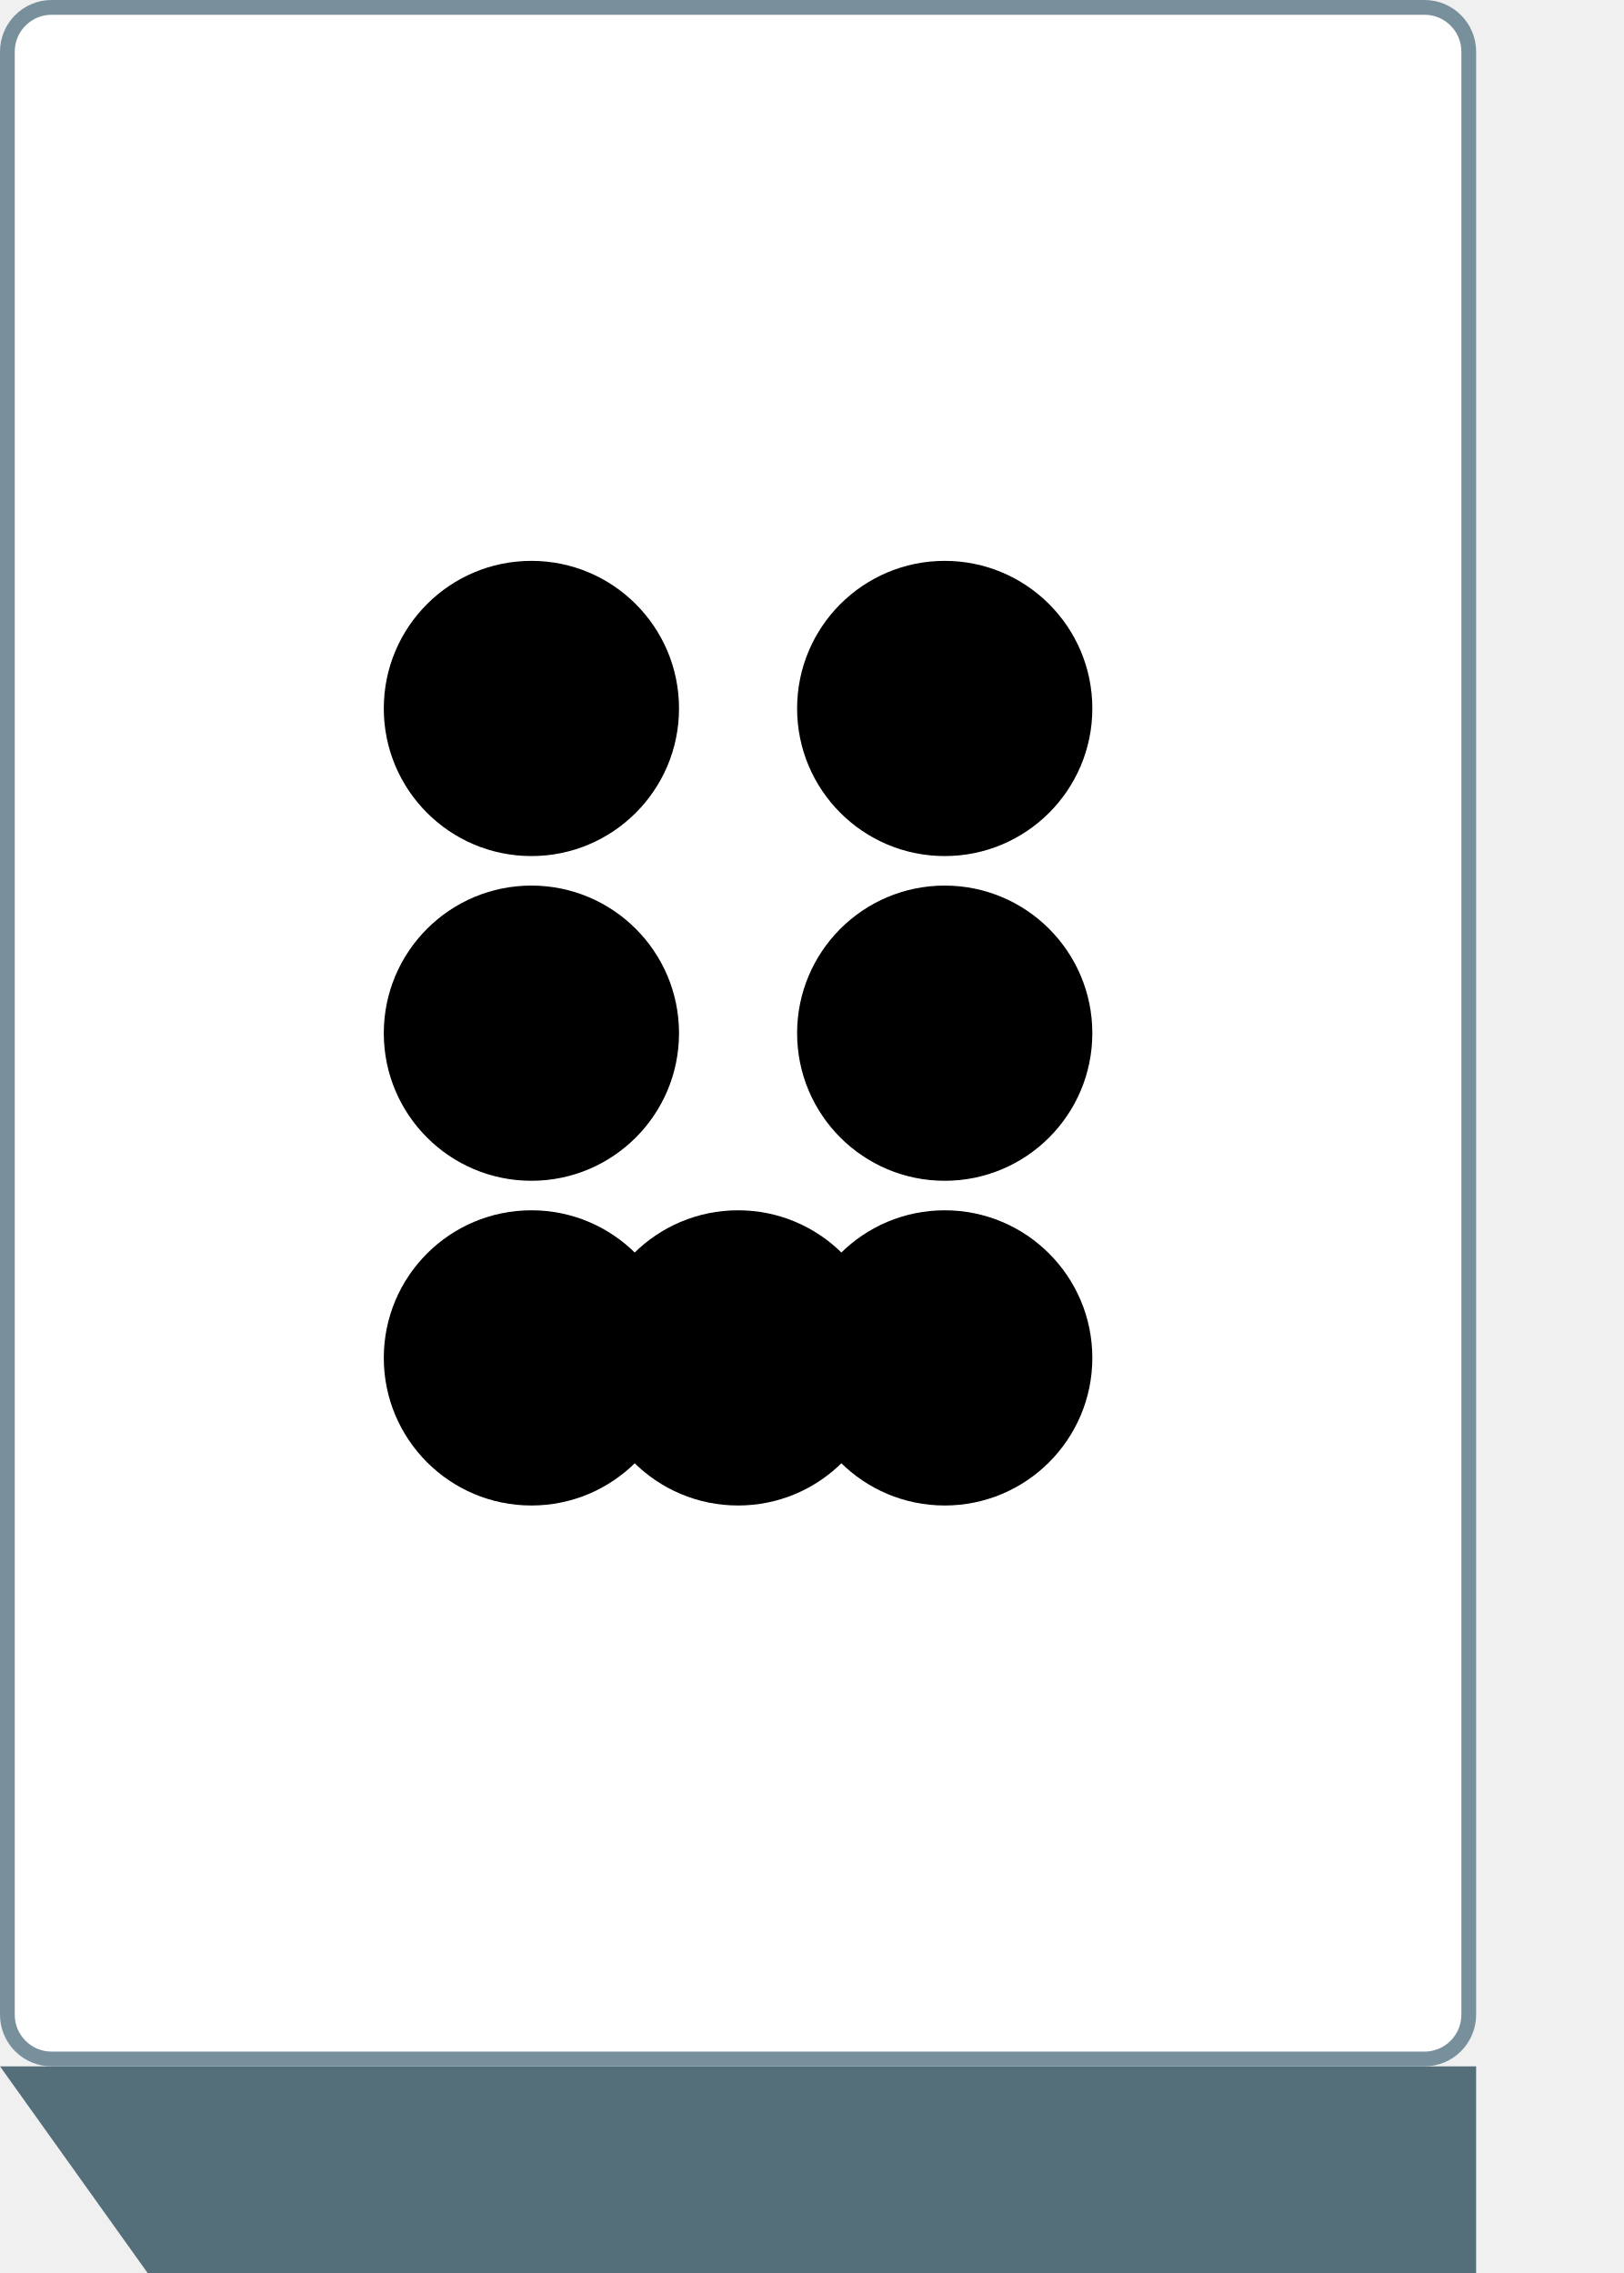
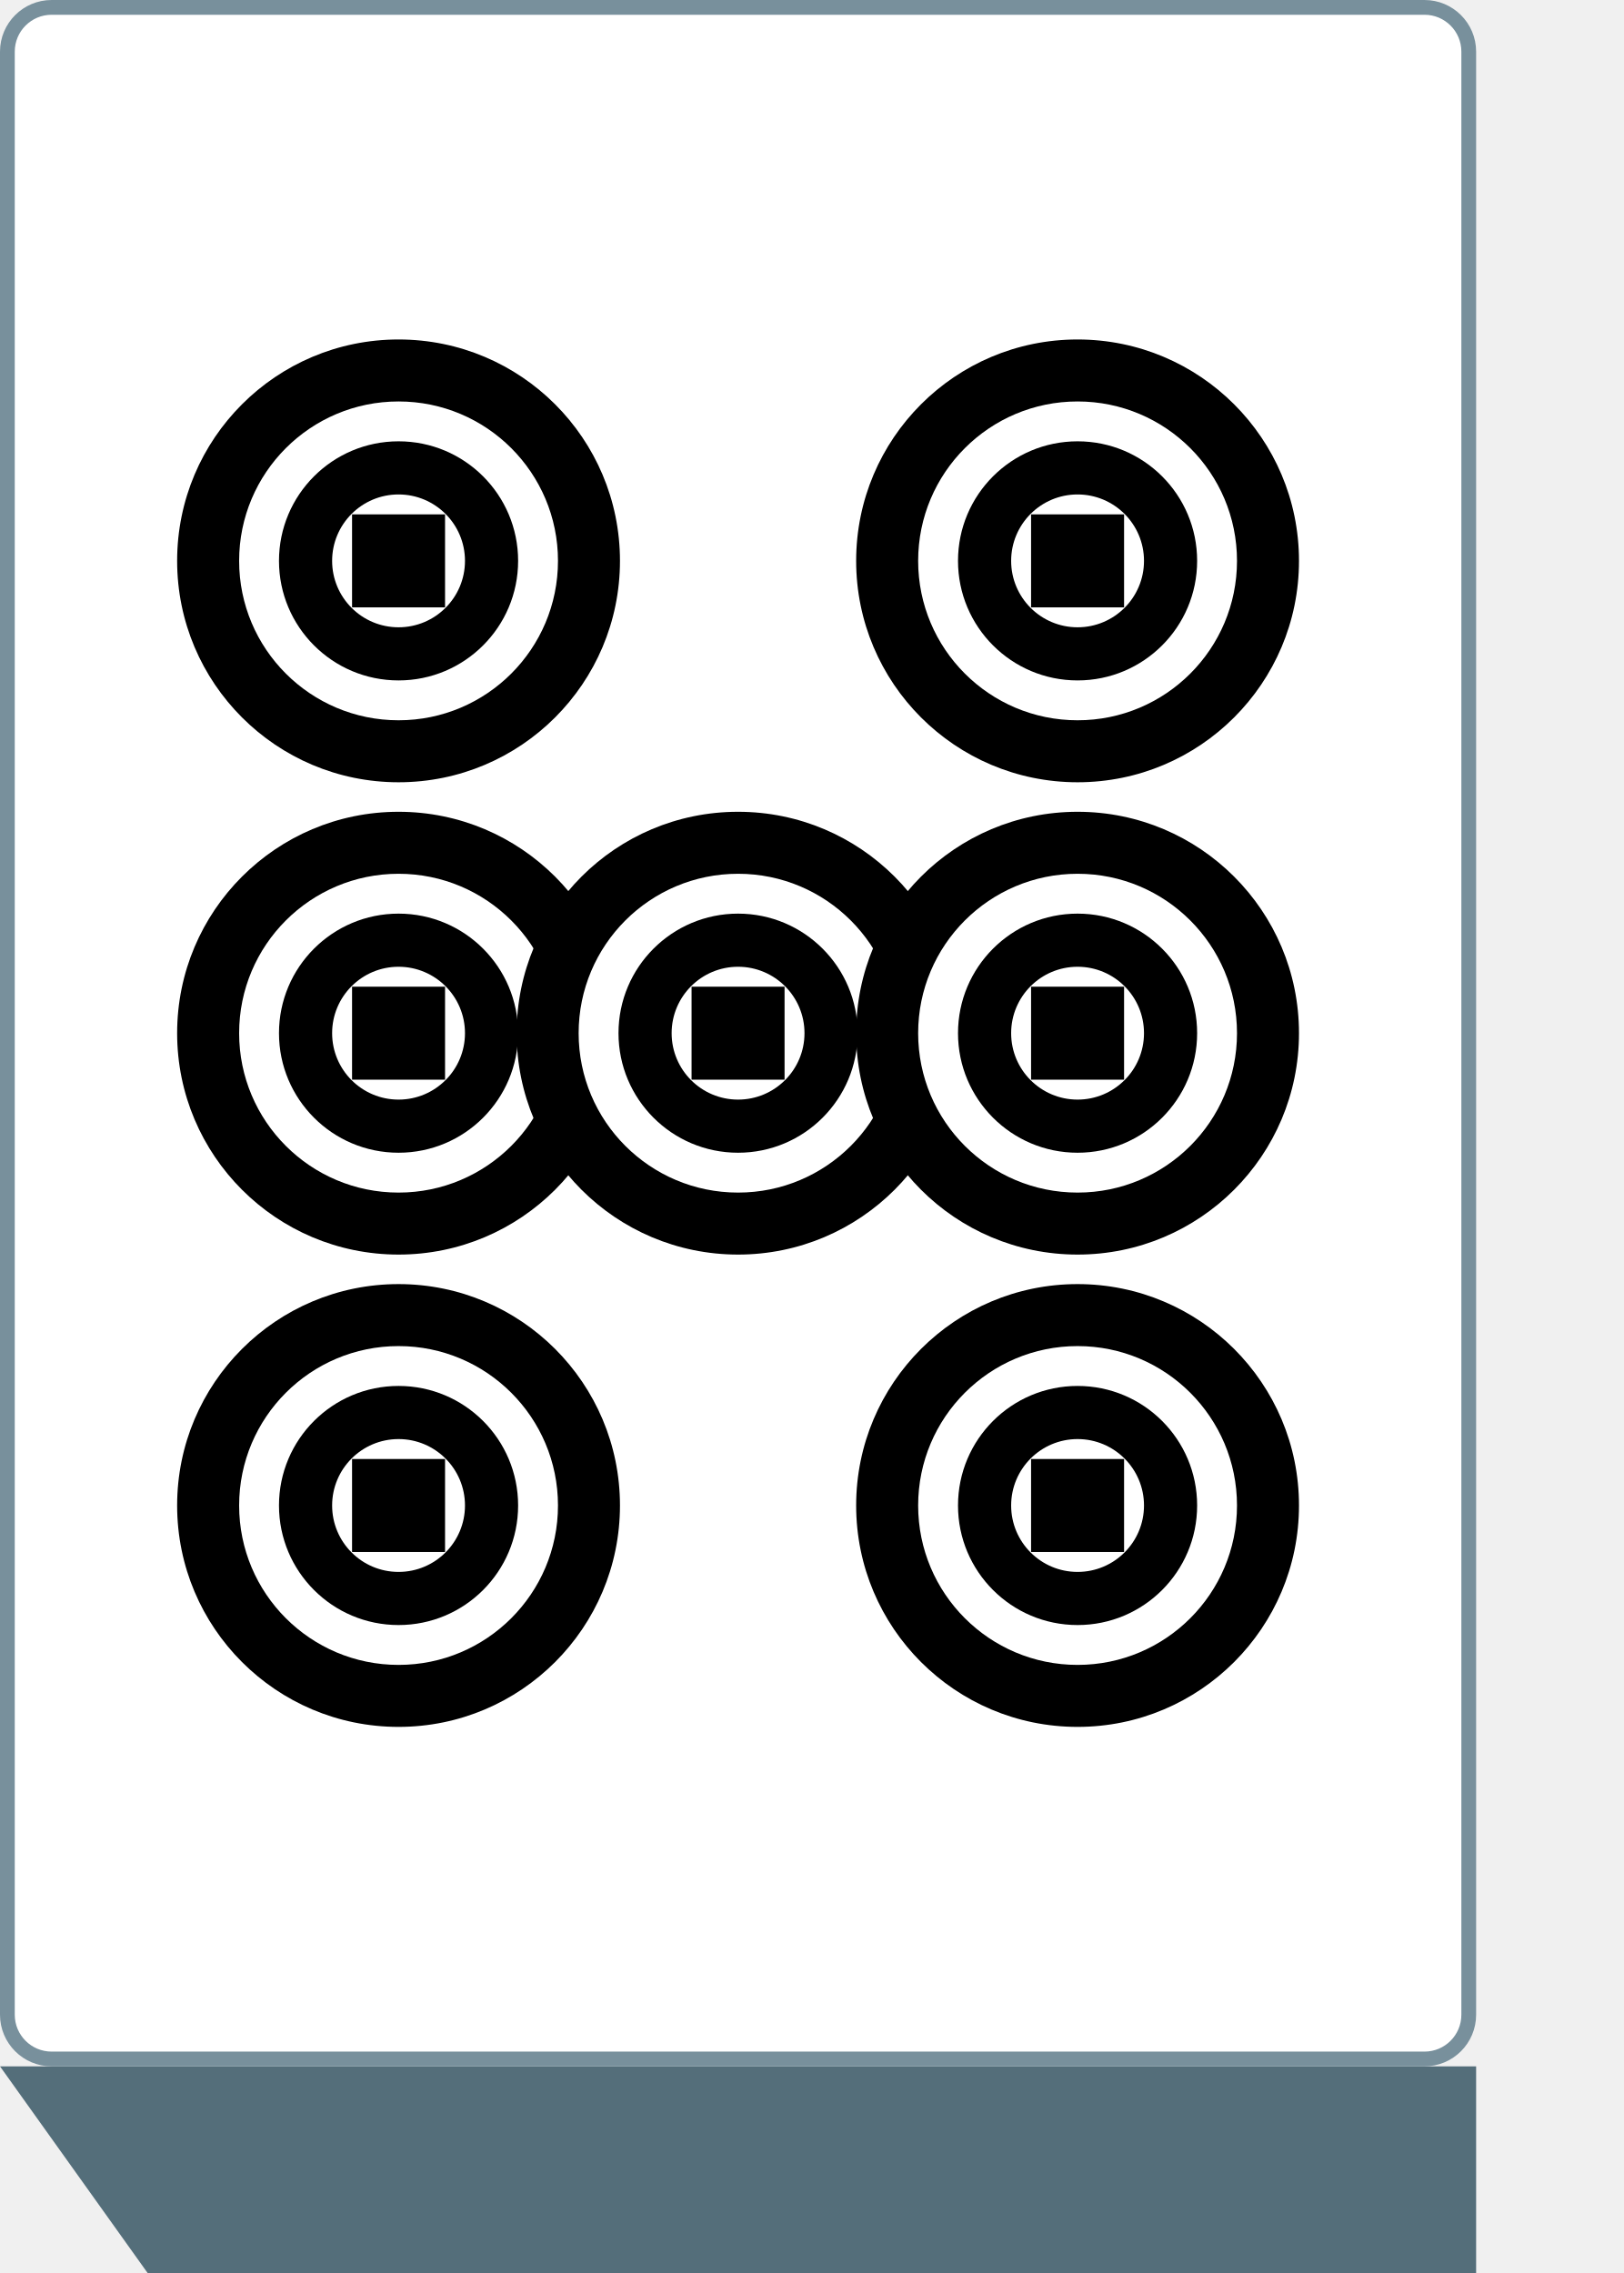
<svg xmlns="http://www.w3.org/2000/svg" width="110" height="154" viewBox="0 0 110 154">
  <path d="M0 140 L100 140 L100 154 L10 154 Z" fill="#546e7a" />
  <rect x="0.5" y="0.5" width="99" height="139" rx="3" fill="#ffffff" stroke="#78909c" stroke-width="1" />
  <g transform="translate(0,20)">
-     <circle cx="36" cy="28" r="10" fill="#000000" />
-     <circle cx="64" cy="28" r="10" fill="#000000" />
-     <circle cx="36" cy="50" r="10" fill="#000000" />
-     <circle cx="64" cy="50" r="10" fill="#000000" />
-     <circle cx="36" cy="72" r="10" fill="#000000" />
-     <circle cx="64" cy="72" r="10" fill="#000000" />
-     <circle cx="50" cy="72" r="10" fill="#000000" />
+     <circle cx="27" cy="18" r="15" fill="#000000" />
+     <circle cx="27" cy="18" r="10.8" fill="#ffffff" />
+     <circle cx="27" cy="18" r="8.1" fill="#000000" />
+     <circle cx="27" cy="18" r="4.5" fill="#ffffff" />
+     <rect x="23.85" y="14.85" width="6.3" height="6.3" rx="0" fill="#000000" />
+     <circle cx="73" cy="18" r="15" fill="#000000" />
+     <circle cx="73" cy="18" r="10.8" fill="#ffffff" />
+     <circle cx="73" cy="18" r="8.1" fill="#000000" />
+     <circle cx="73" cy="18" r="4.5" fill="#ffffff" />
+     <rect x="69.85" y="14.85" width="6.3" height="6.3" rx="0" fill="#000000" />
+     <circle cx="27" cy="50" r="15" fill="#000000" />
+     <circle cx="27" cy="50" r="10.8" fill="#ffffff" />
+     <circle cx="27" cy="50" r="8.1" fill="#000000" />
+     <circle cx="27" cy="50" r="4.5" fill="#ffffff" />
+     <rect x="23.85" y="46.85" width="6.3" height="6.3" rx="0" fill="#000000" />
+     <circle cx="50" cy="50" r="15" fill="#000000" />
+     <circle cx="50" cy="50" r="10.8" fill="#ffffff" />
+     <circle cx="50" cy="50" r="8.1" fill="#000000" />
+     <circle cx="50" cy="50" r="4.5" fill="#ffffff" />
+     <rect x="46.85" y="46.85" width="6.3" height="6.3" rx="0" fill="#000000" />
+     <circle cx="73" cy="50" r="15" fill="#000000" />
+     <circle cx="73" cy="50" r="10.8" fill="#ffffff" />
+     <circle cx="73" cy="50" r="8.1" fill="#000000" />
+     <circle cx="73" cy="50" r="4.5" fill="#ffffff" />
+     <rect x="69.85" y="46.85" width="6.3" height="6.3" rx="0" fill="#000000" />
+     <circle cx="27" cy="82" r="15" fill="#000000" />
+     <circle cx="27" cy="82" r="10.8" fill="#ffffff" />
+     <circle cx="27" cy="82" r="8.1" fill="#000000" />
+     <circle cx="27" cy="82" r="4.5" fill="#ffffff" />
+     <rect x="23.85" y="78.85" width="6.3" height="6.3" rx="0" fill="#000000" />
+     <circle cx="73" cy="82" r="15" fill="#000000" />
+     <circle cx="73" cy="82" r="10.8" fill="#ffffff" />
+     <circle cx="73" cy="82" r="8.1" fill="#000000" />
+     <circle cx="73" cy="82" r="4.5" fill="#ffffff" />
+     <rect x="69.85" y="78.85" width="6.3" height="6.3" rx="0" fill="#000000" />
  </g>
</svg>
